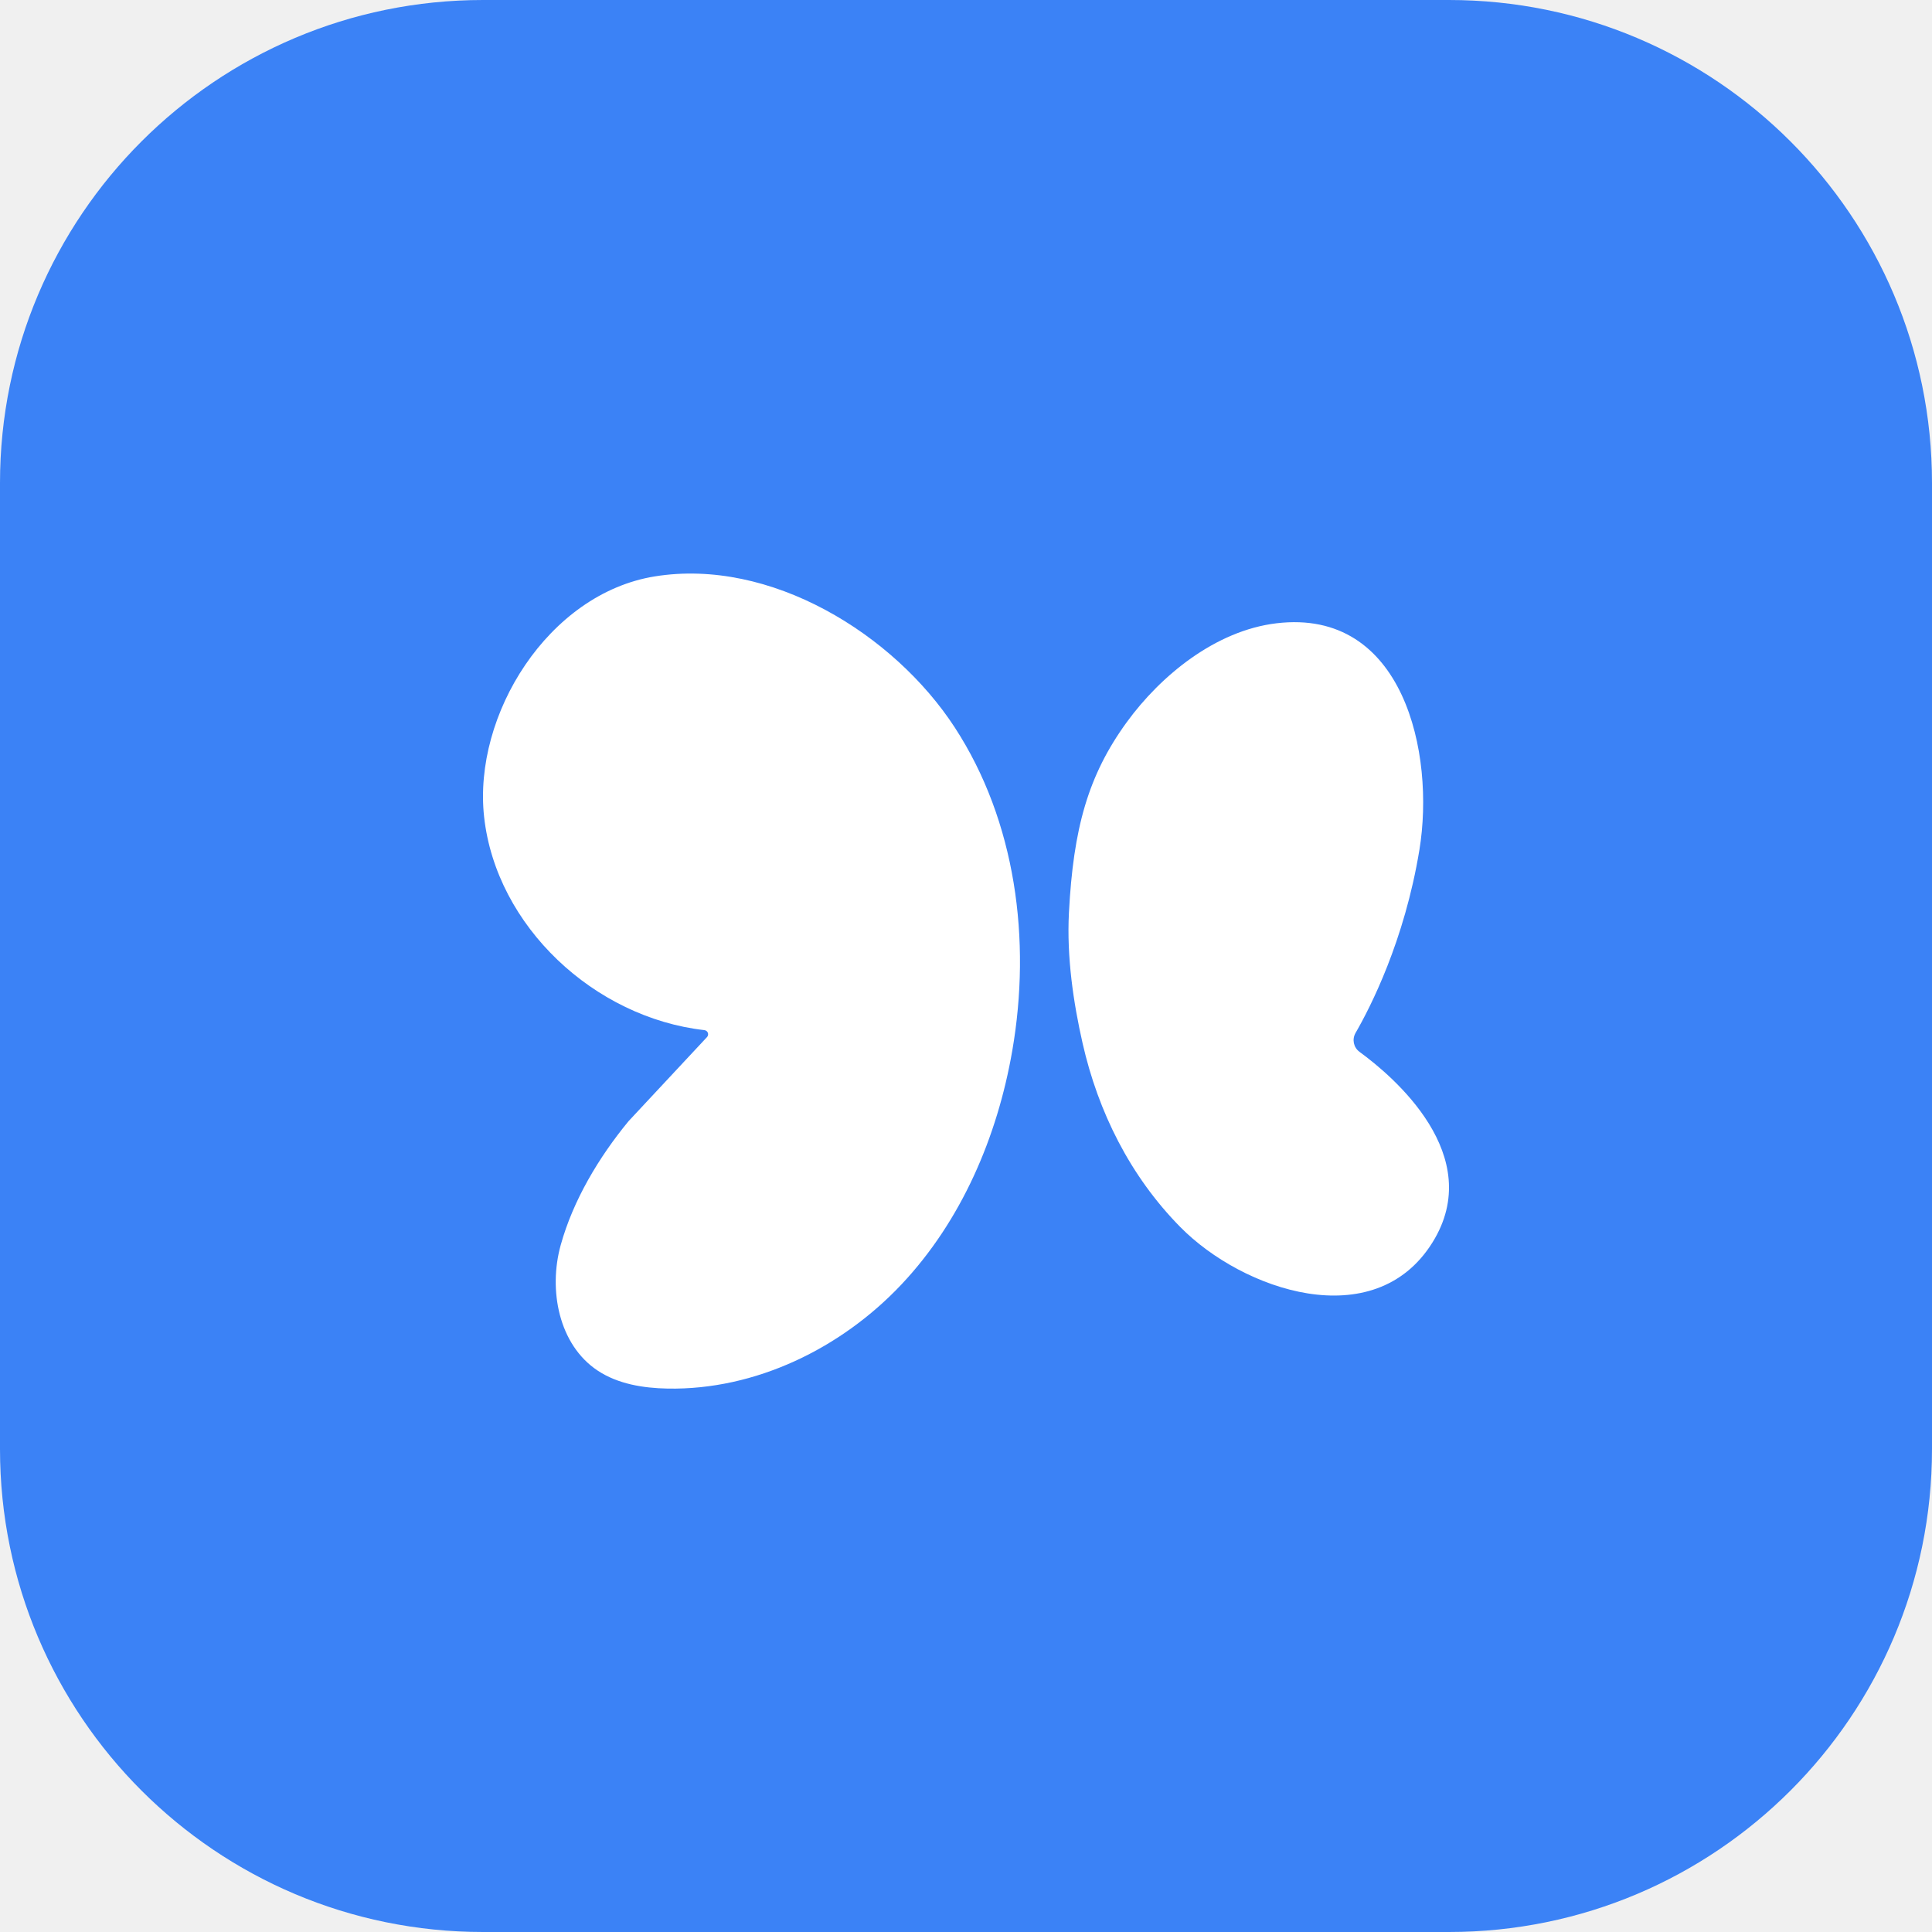
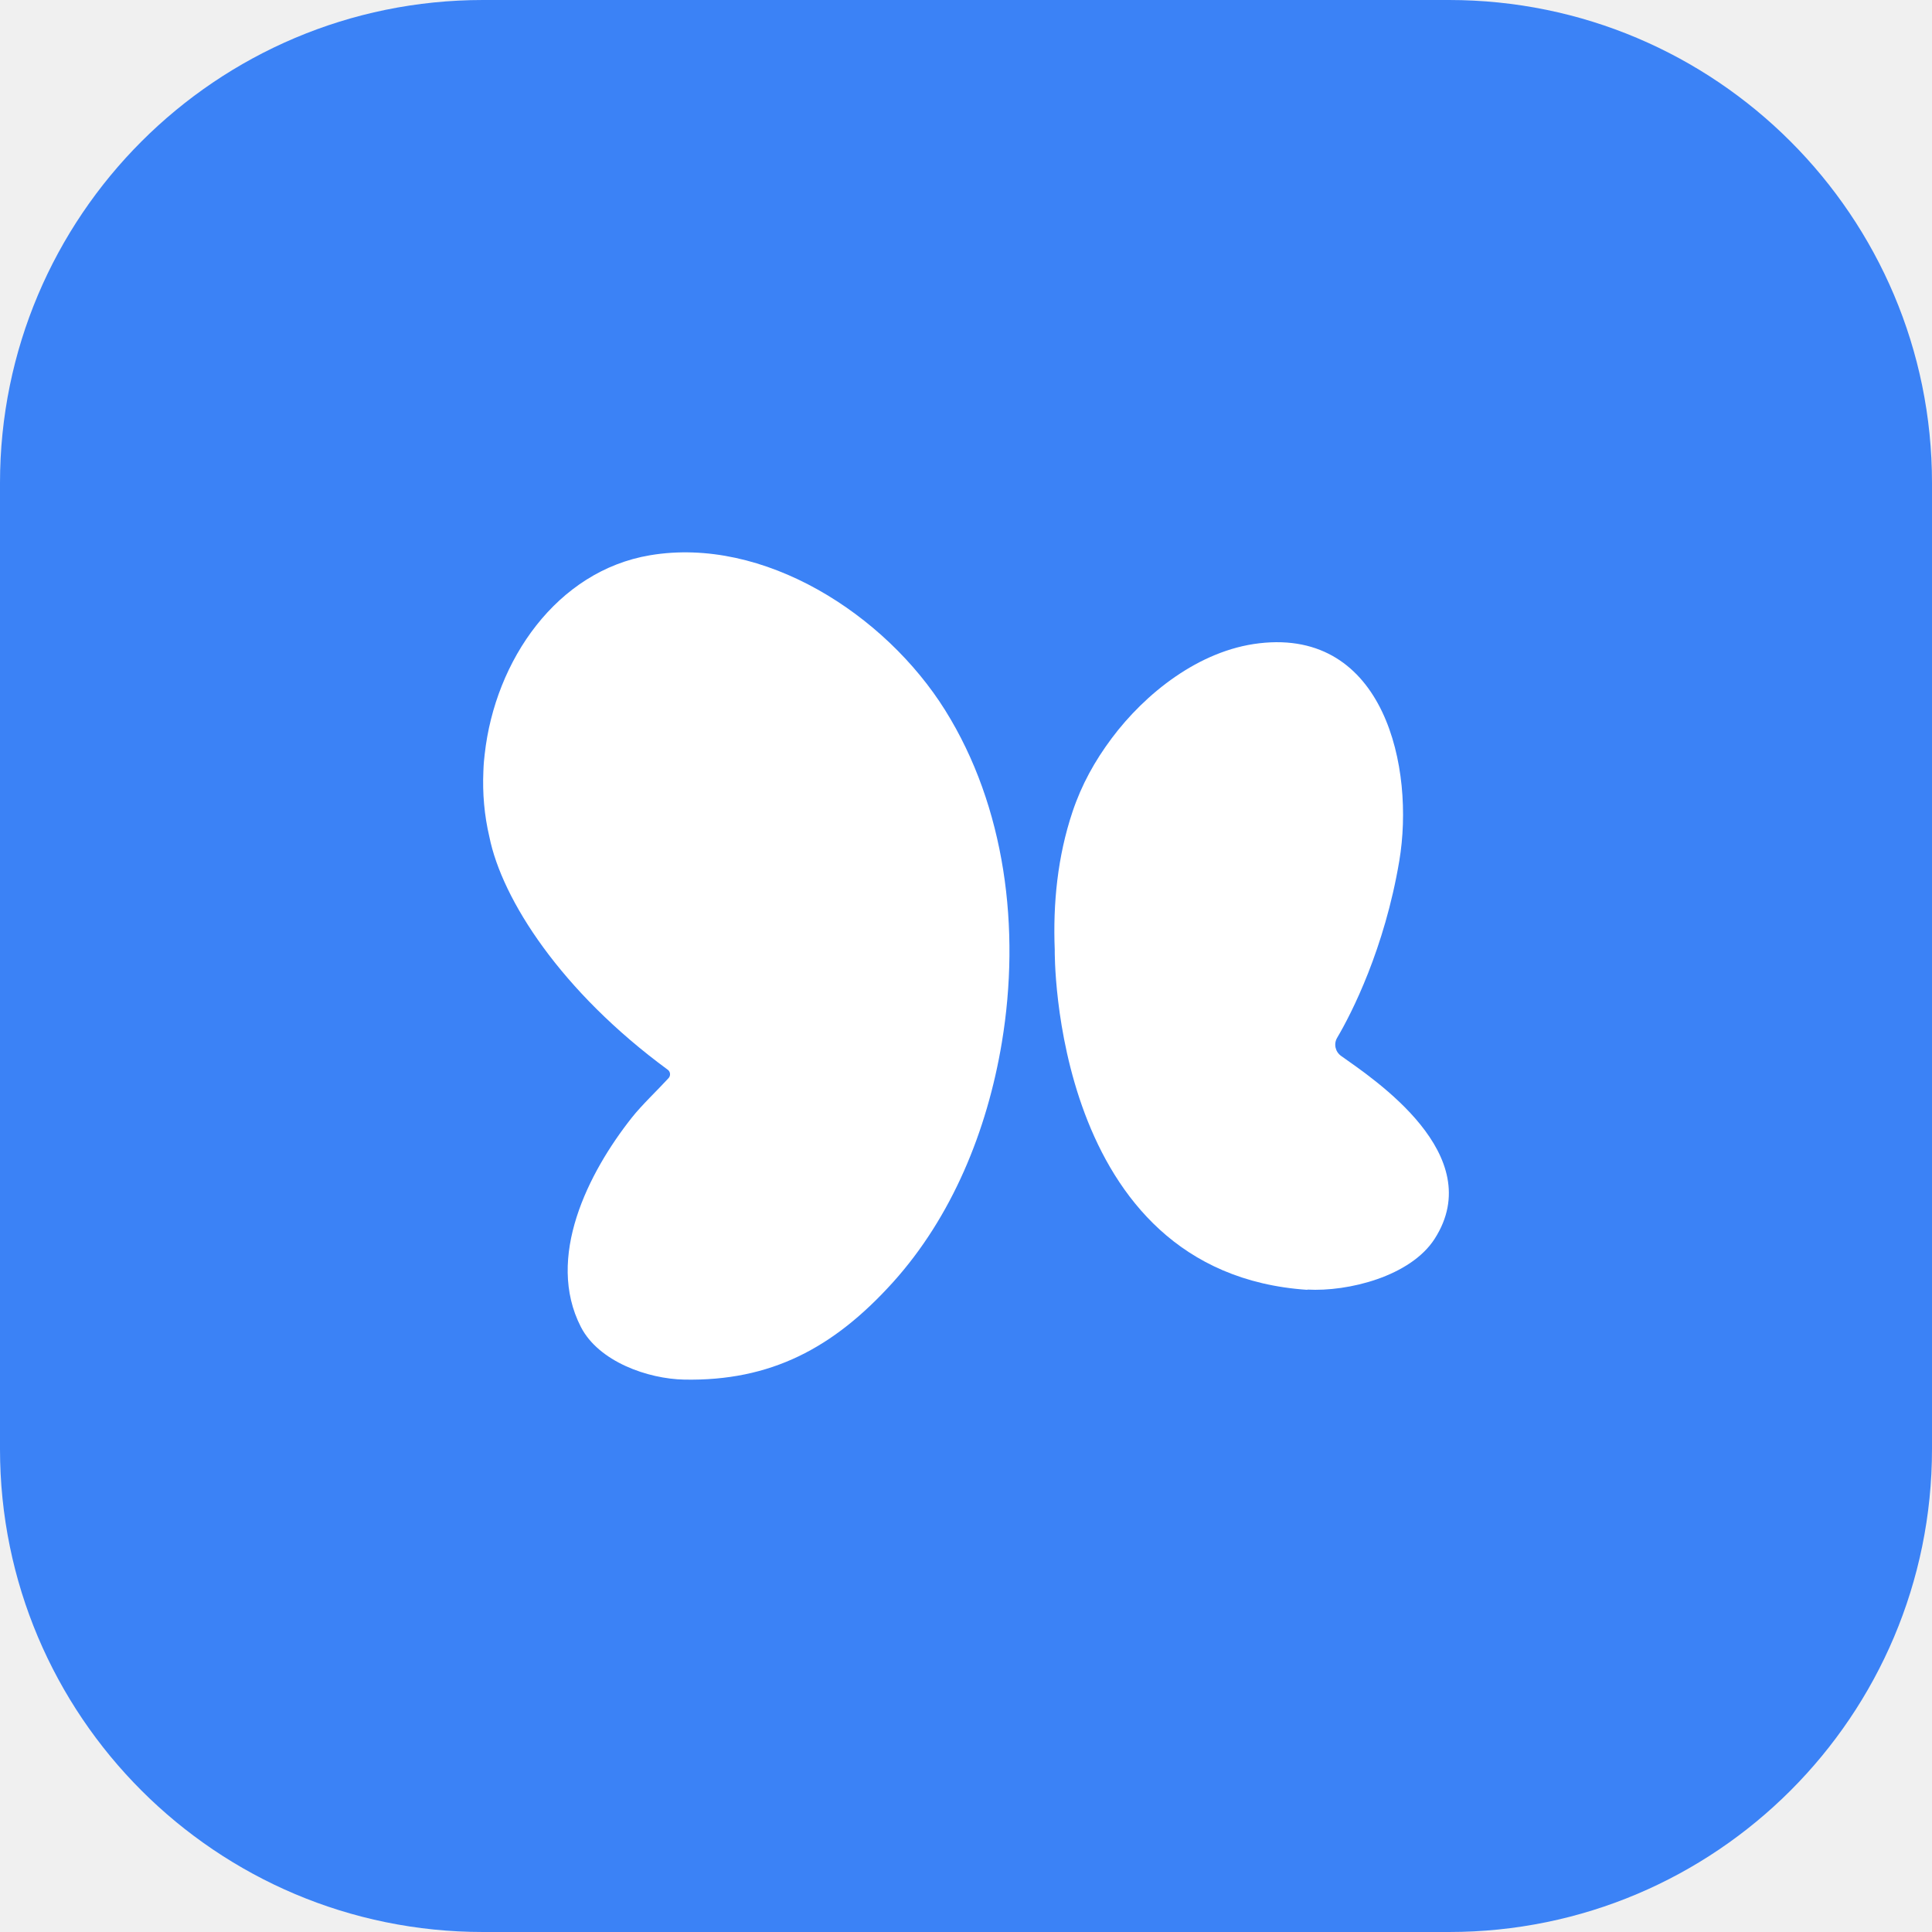
<svg xmlns="http://www.w3.org/2000/svg" viewBox="0 0 64 64">
  <rect width="64" height="64" rx="16" fill="#3B82F6" />
-   <g transform="translate(2 10) scale(0.5)" fill="#ffffff">
-     <path d="M66.82 40.468C67.109 34.907 68.076 31.381 70.659 27.835C72.895 24.767 76.518 21.78 80.57 21.294C89.001 20.282 91.087 29.926 90.04 36.303C89.05 42.337 86.784 46.748 85.809 48.435C85.563 48.86 85.676 49.4 86.074 49.69C88.275 51.295 94.514 56.55 90.894 62.333C87.045 68.483 78.33 65.49 74.197 61.294C70.87 57.917 68.761 53.67 67.727 49.129C67.115 46.435 66.667 43.413 66.82 40.468Z" />
-     <path d="M42.852 48.698C42.993 48.526 42.886 48.274 42.664 48.248C35.388 47.425 28.871 41.374 28.073 34.116C27.331 27.363 32.323 19.329 39.38 18.188C47.04 16.95 55.215 21.999 59.25 28.187C63.31 34.413 64.333 42.294 63.066 49.61C62.077 55.321 59.699 60.883 55.715 65.107C51.73 69.331 46.054 72.104 40.235 71.997C38.616 71.967 36.942 71.698 35.593 70.803C33.016 69.09 32.323 65.465 33.148 62.49C33.973 59.515 35.678 56.667 37.644 54.28L42.853 48.697L42.852 48.698Z" />
+   <g transform="translate(10.6726 10.6726) scale(0.888642)">
+     <path d="M37.984 27.353C37.763 27.195 37.7 26.903 37.837 26.673C38.378 25.759 39.603 23.351 40.152 20.082C40.733 16.628 39.608 11.421 34.93 11.97C32.681 12.232 30.671 13.851 29.43 15.513C28.798 16.36 28.311 17.236 27.97 18.253C27.415 19.911 27.237 21.667 27.309 23.416L27.308 23.415C27.308 23.415 27.161 35.433 36.727 36.072L36.721 36.062C38.246 36.149 40.573 35.569 41.471 34.168C43.48 31.035 39.205 28.222 37.984 27.353V27.353Z" fill="#FFFFFF" />
+     <path d="M6.044 16.241C6.044 16.241 6.019 16.421 6.009 16.744C5.973 17.565 6.044 18.387 6.231 19.179C6.702 21.525 8.915 24.956 12.884 27.868C12.983 27.941 12.996 28.088 12.913 28.179C12.499 28.631 11.916 29.18 11.543 29.652C9.911 31.714 8.321 34.873 9.642 37.452C10.308 38.751 12.143 39.392 13.496 39.418C16.718 39.48 19.058 38.245 21.266 35.803C23.472 33.362 24.789 30.148 25.337 26.847C26.039 22.62 25.472 18.065 23.224 14.467C20.989 10.891 16.461 7.973 12.219 8.689C8.749 9.274 6.447 12.6 6.058 16.106L6.044 16.241Z" fill="#FFFFFF" />
  </g>
</svg>
